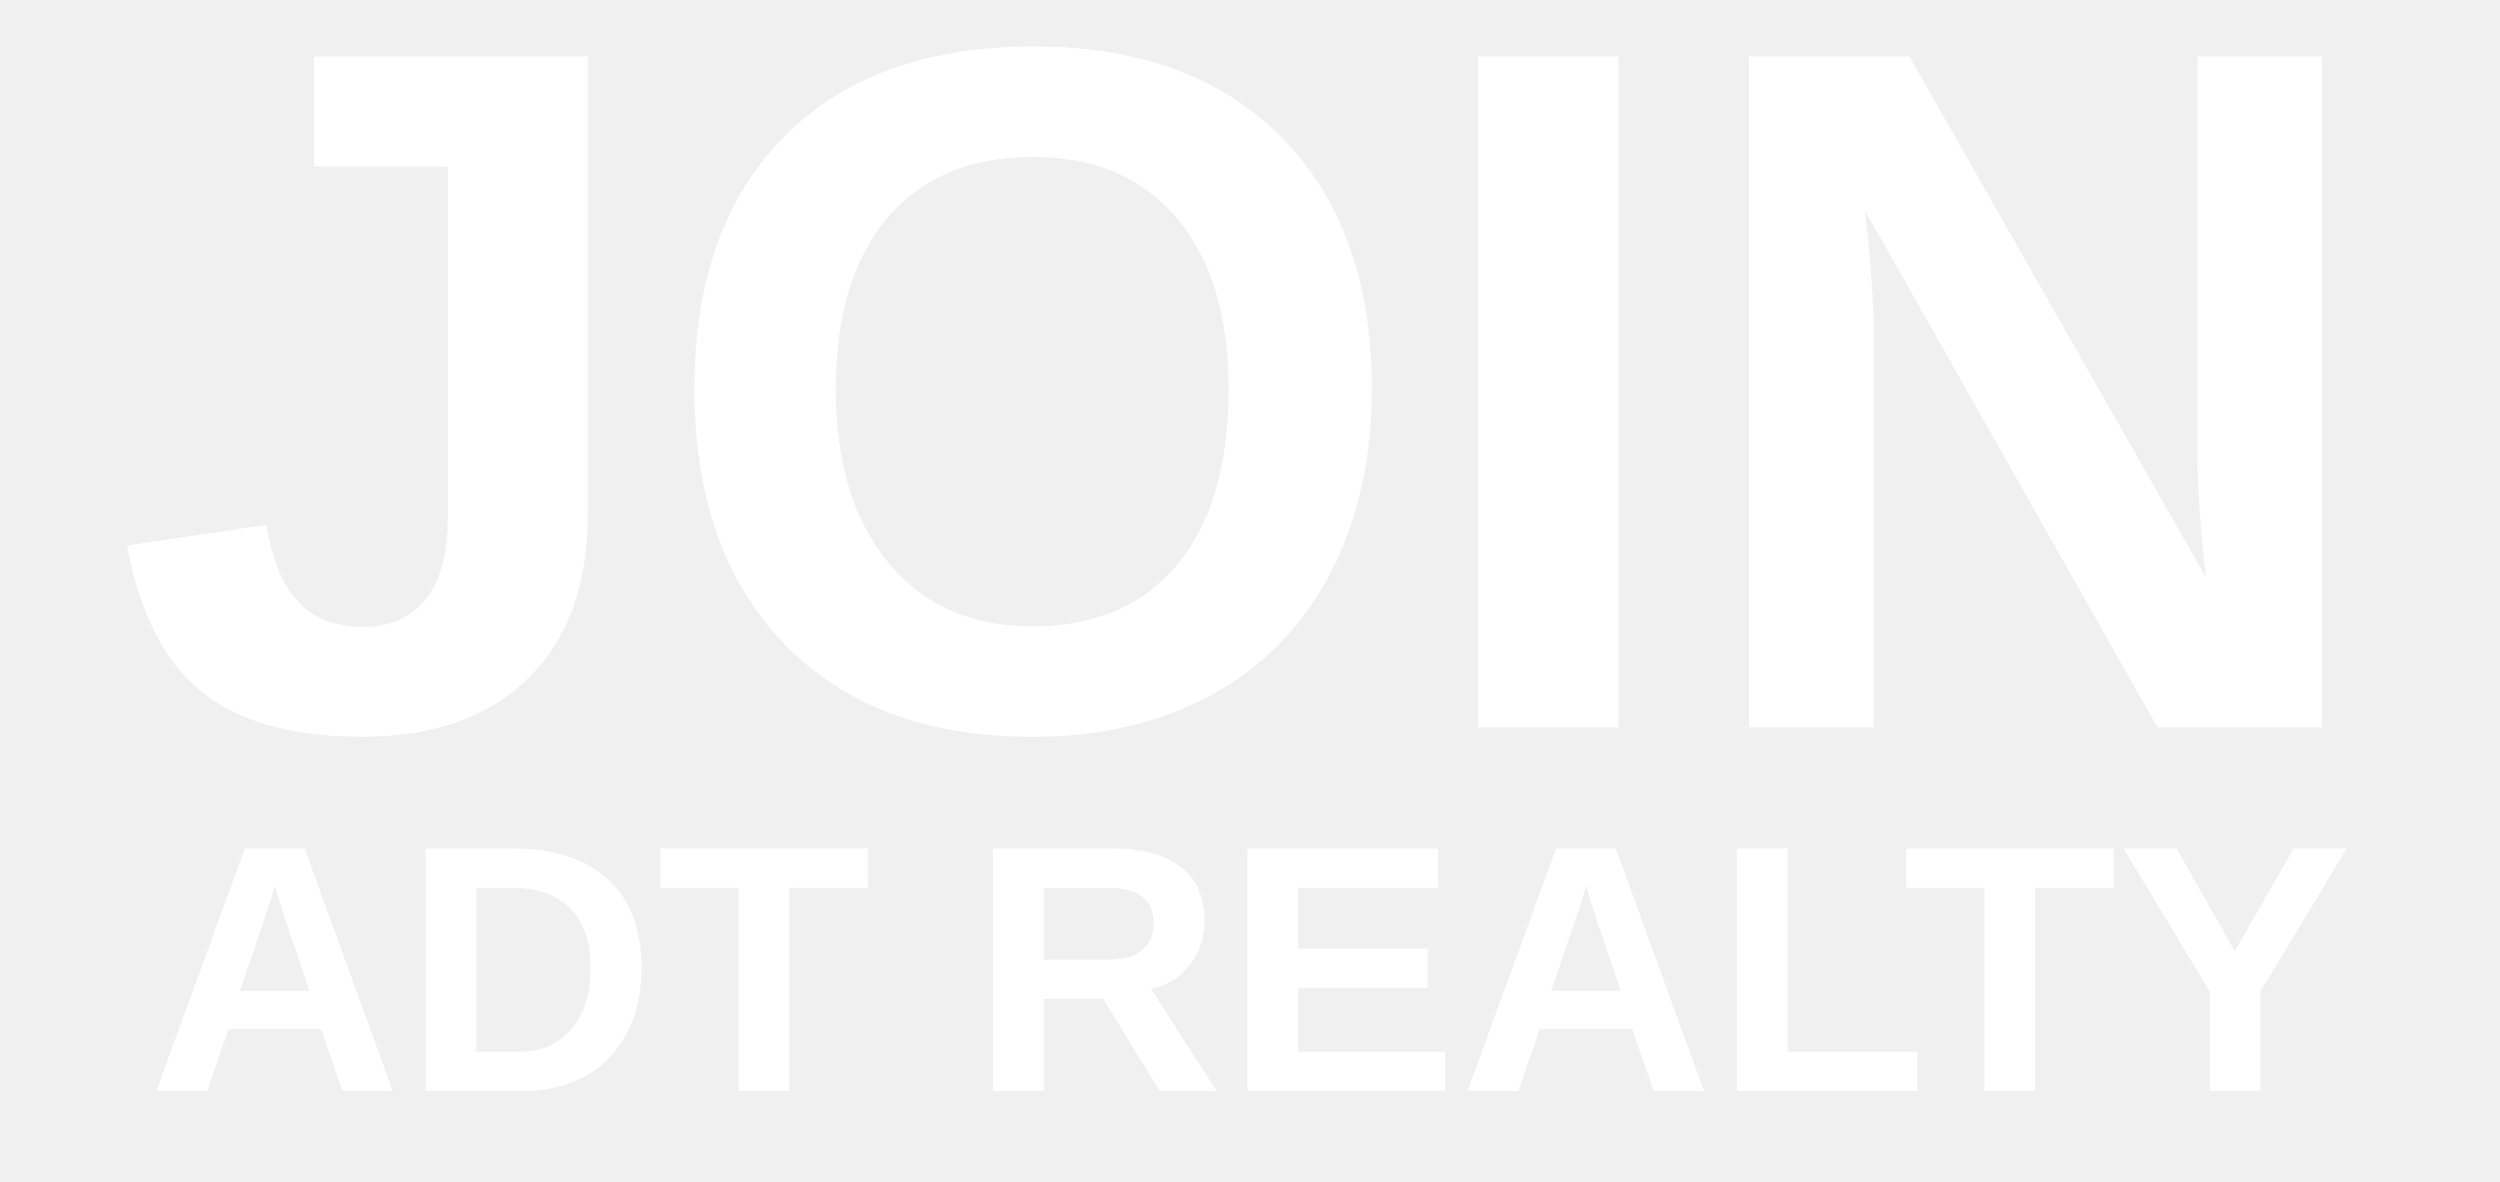
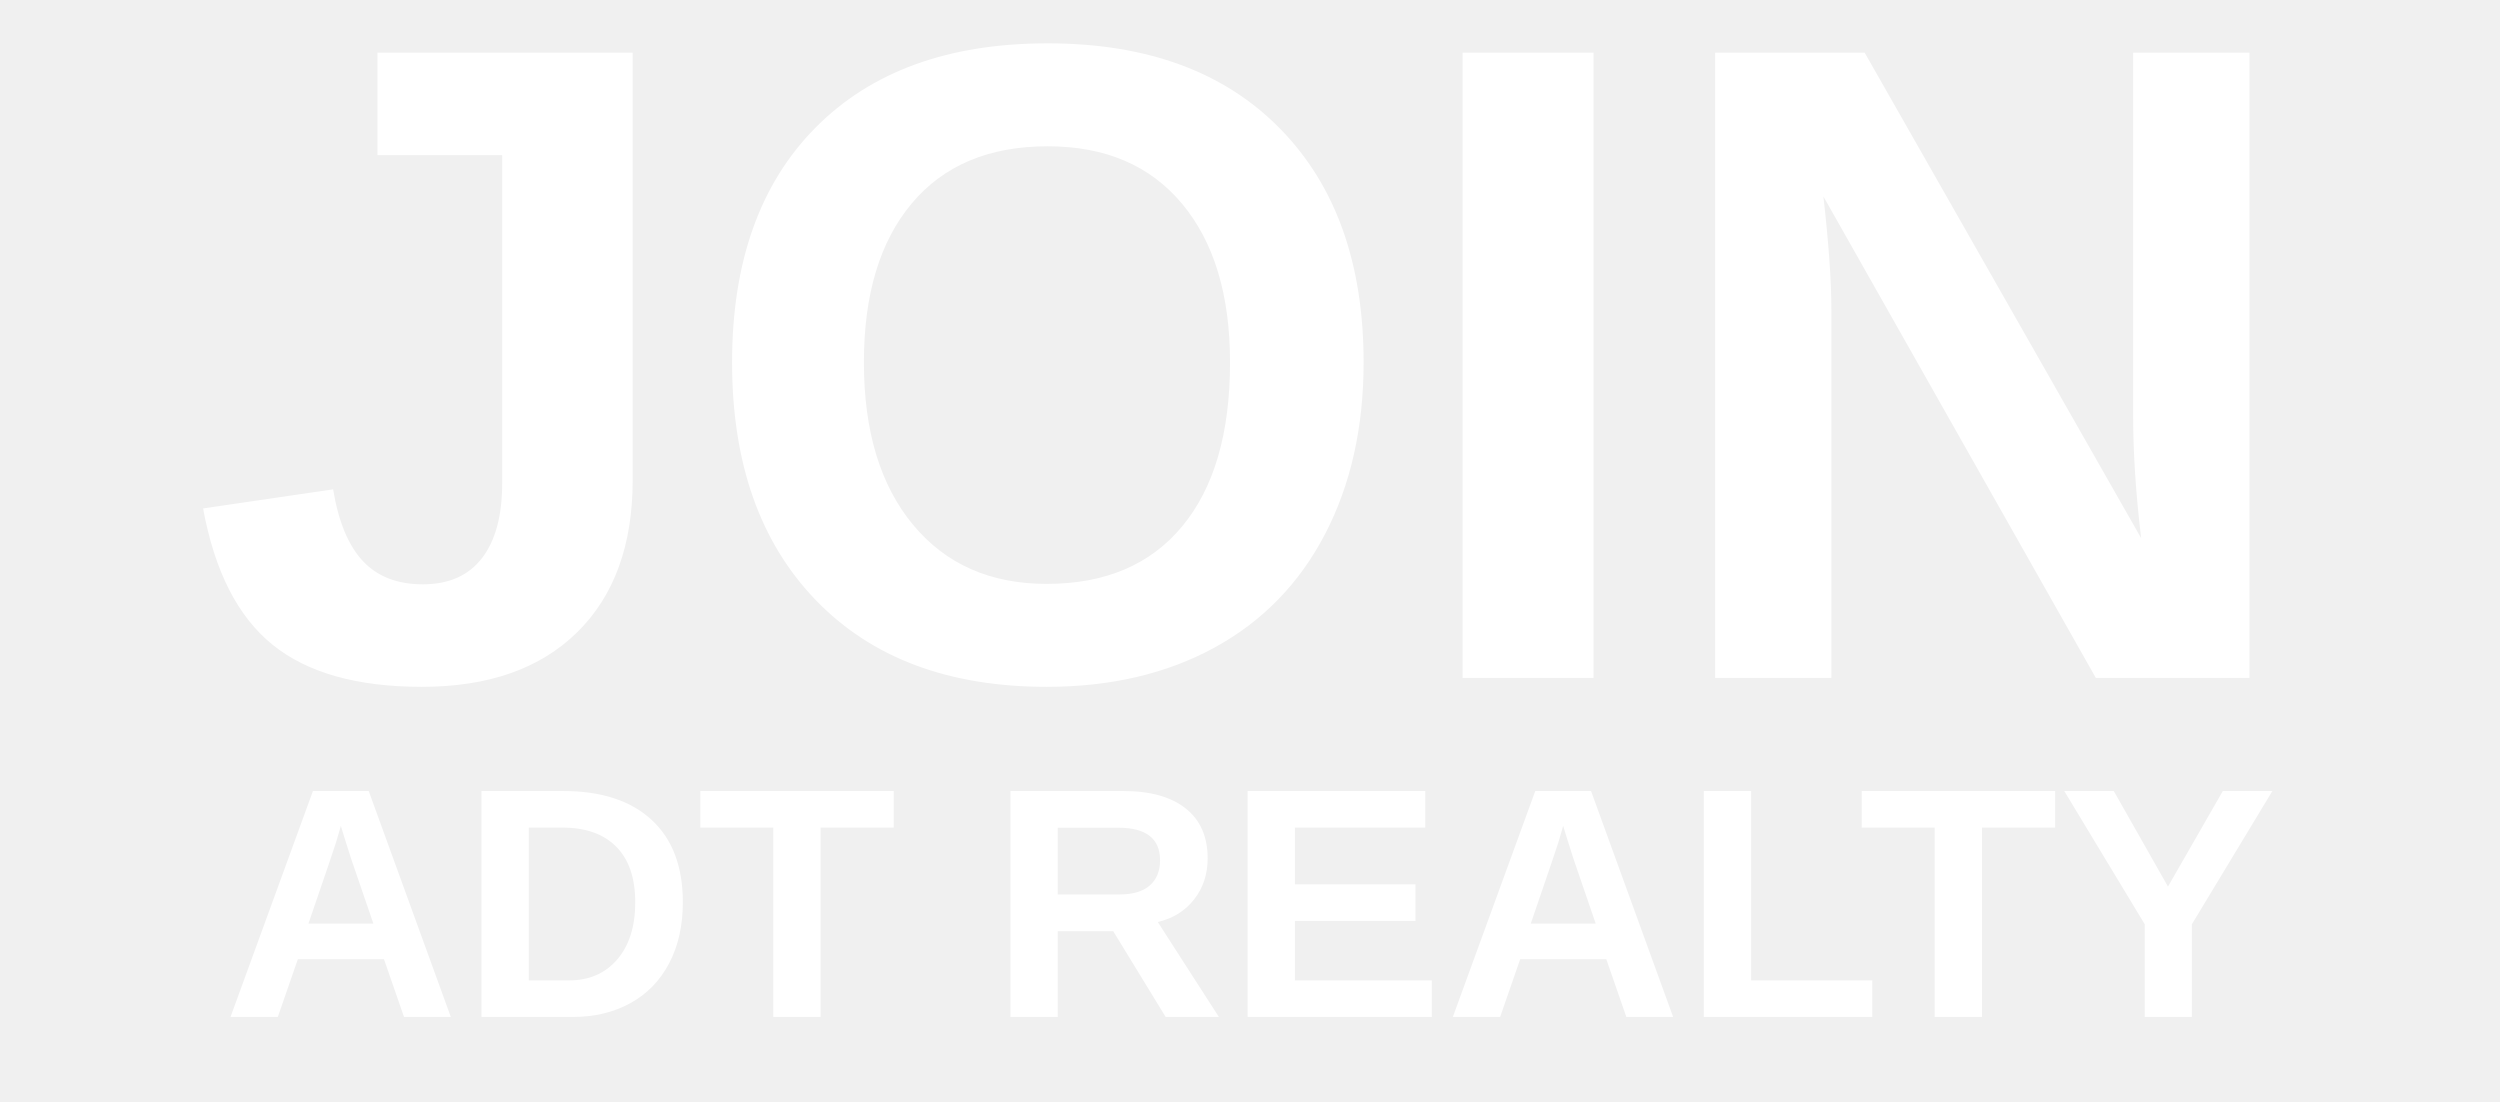
- <svg xmlns="http://www.w3.org/2000/svg" viewBox="0 0 1100 520">
+ <svg xmlns="http://www.w3.org/2000/svg" viewBox="0 0 1180 520">
  <g fill="white" font-family="Arial Black, Arial, sans-serif" font-weight="900">
-     <text x="550" y="320" text-anchor="middle" font-size="429">JOIN</text>
-     <text x="550" y="480" text-anchor="middle" font-size="155">ADT REALTY</text>
+     <text x="590" y="320" text-anchor="middle" font-size="429">JOIN</text>
+     <text x="590" y="480" text-anchor="middle" font-size="155">ADT REALTY</text>
  </g>
</svg>
